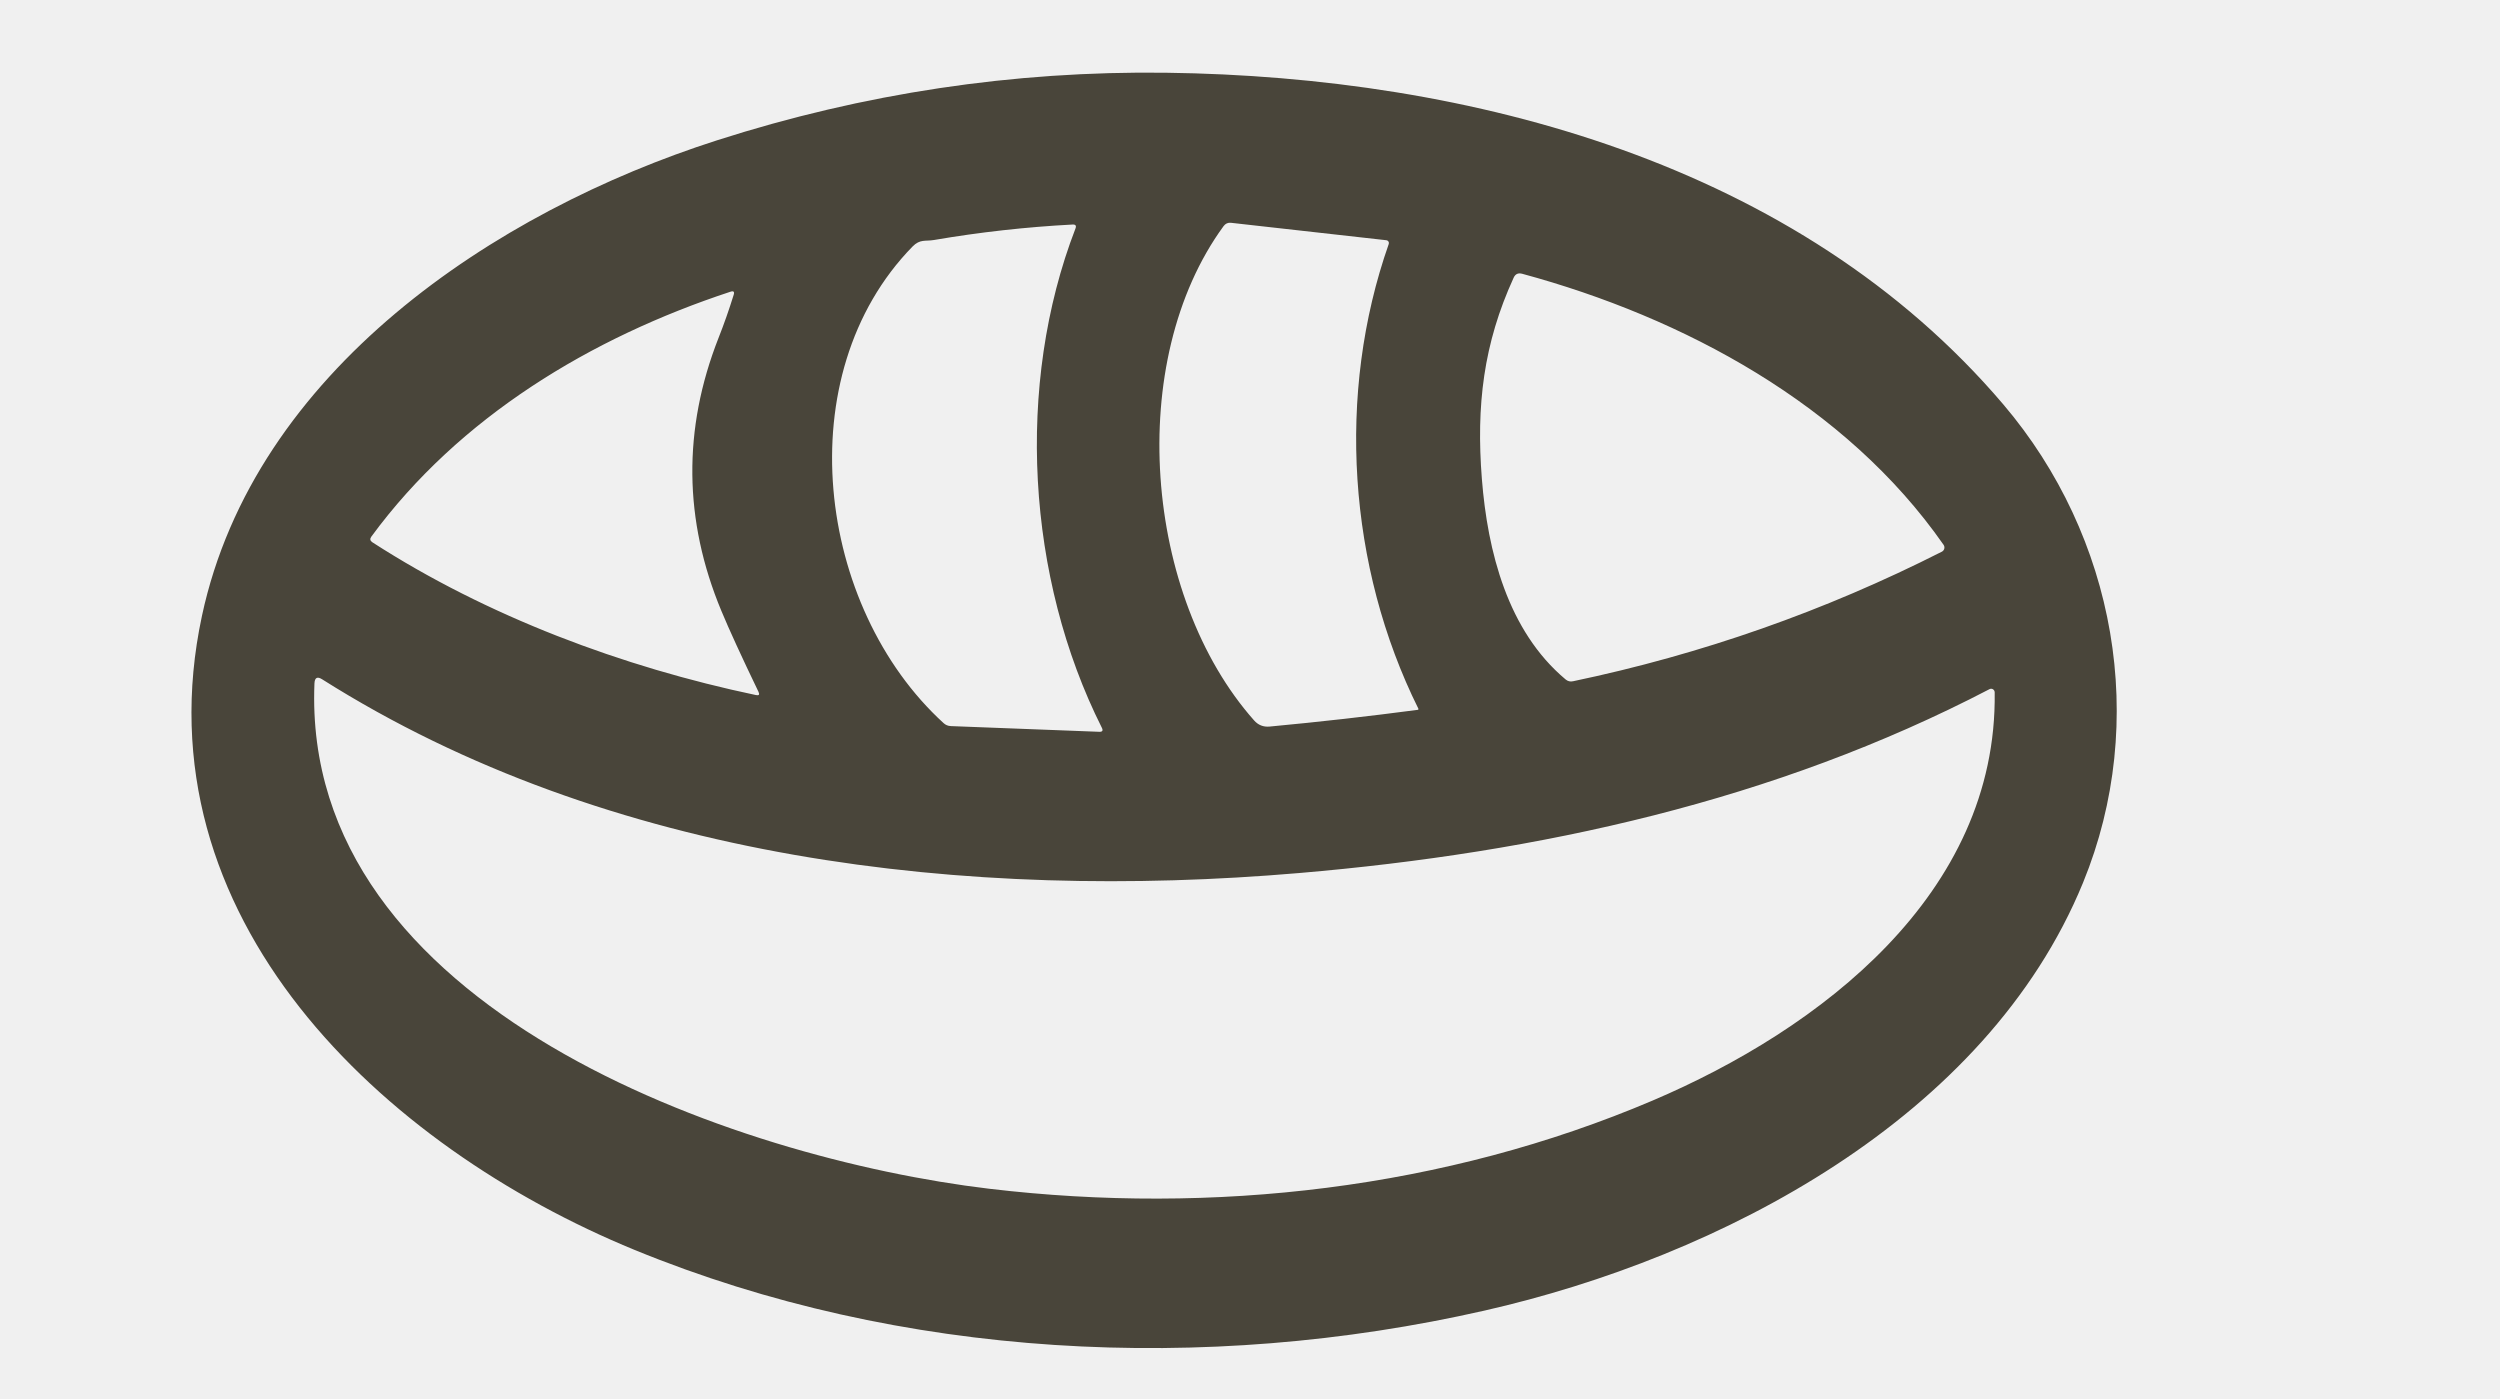
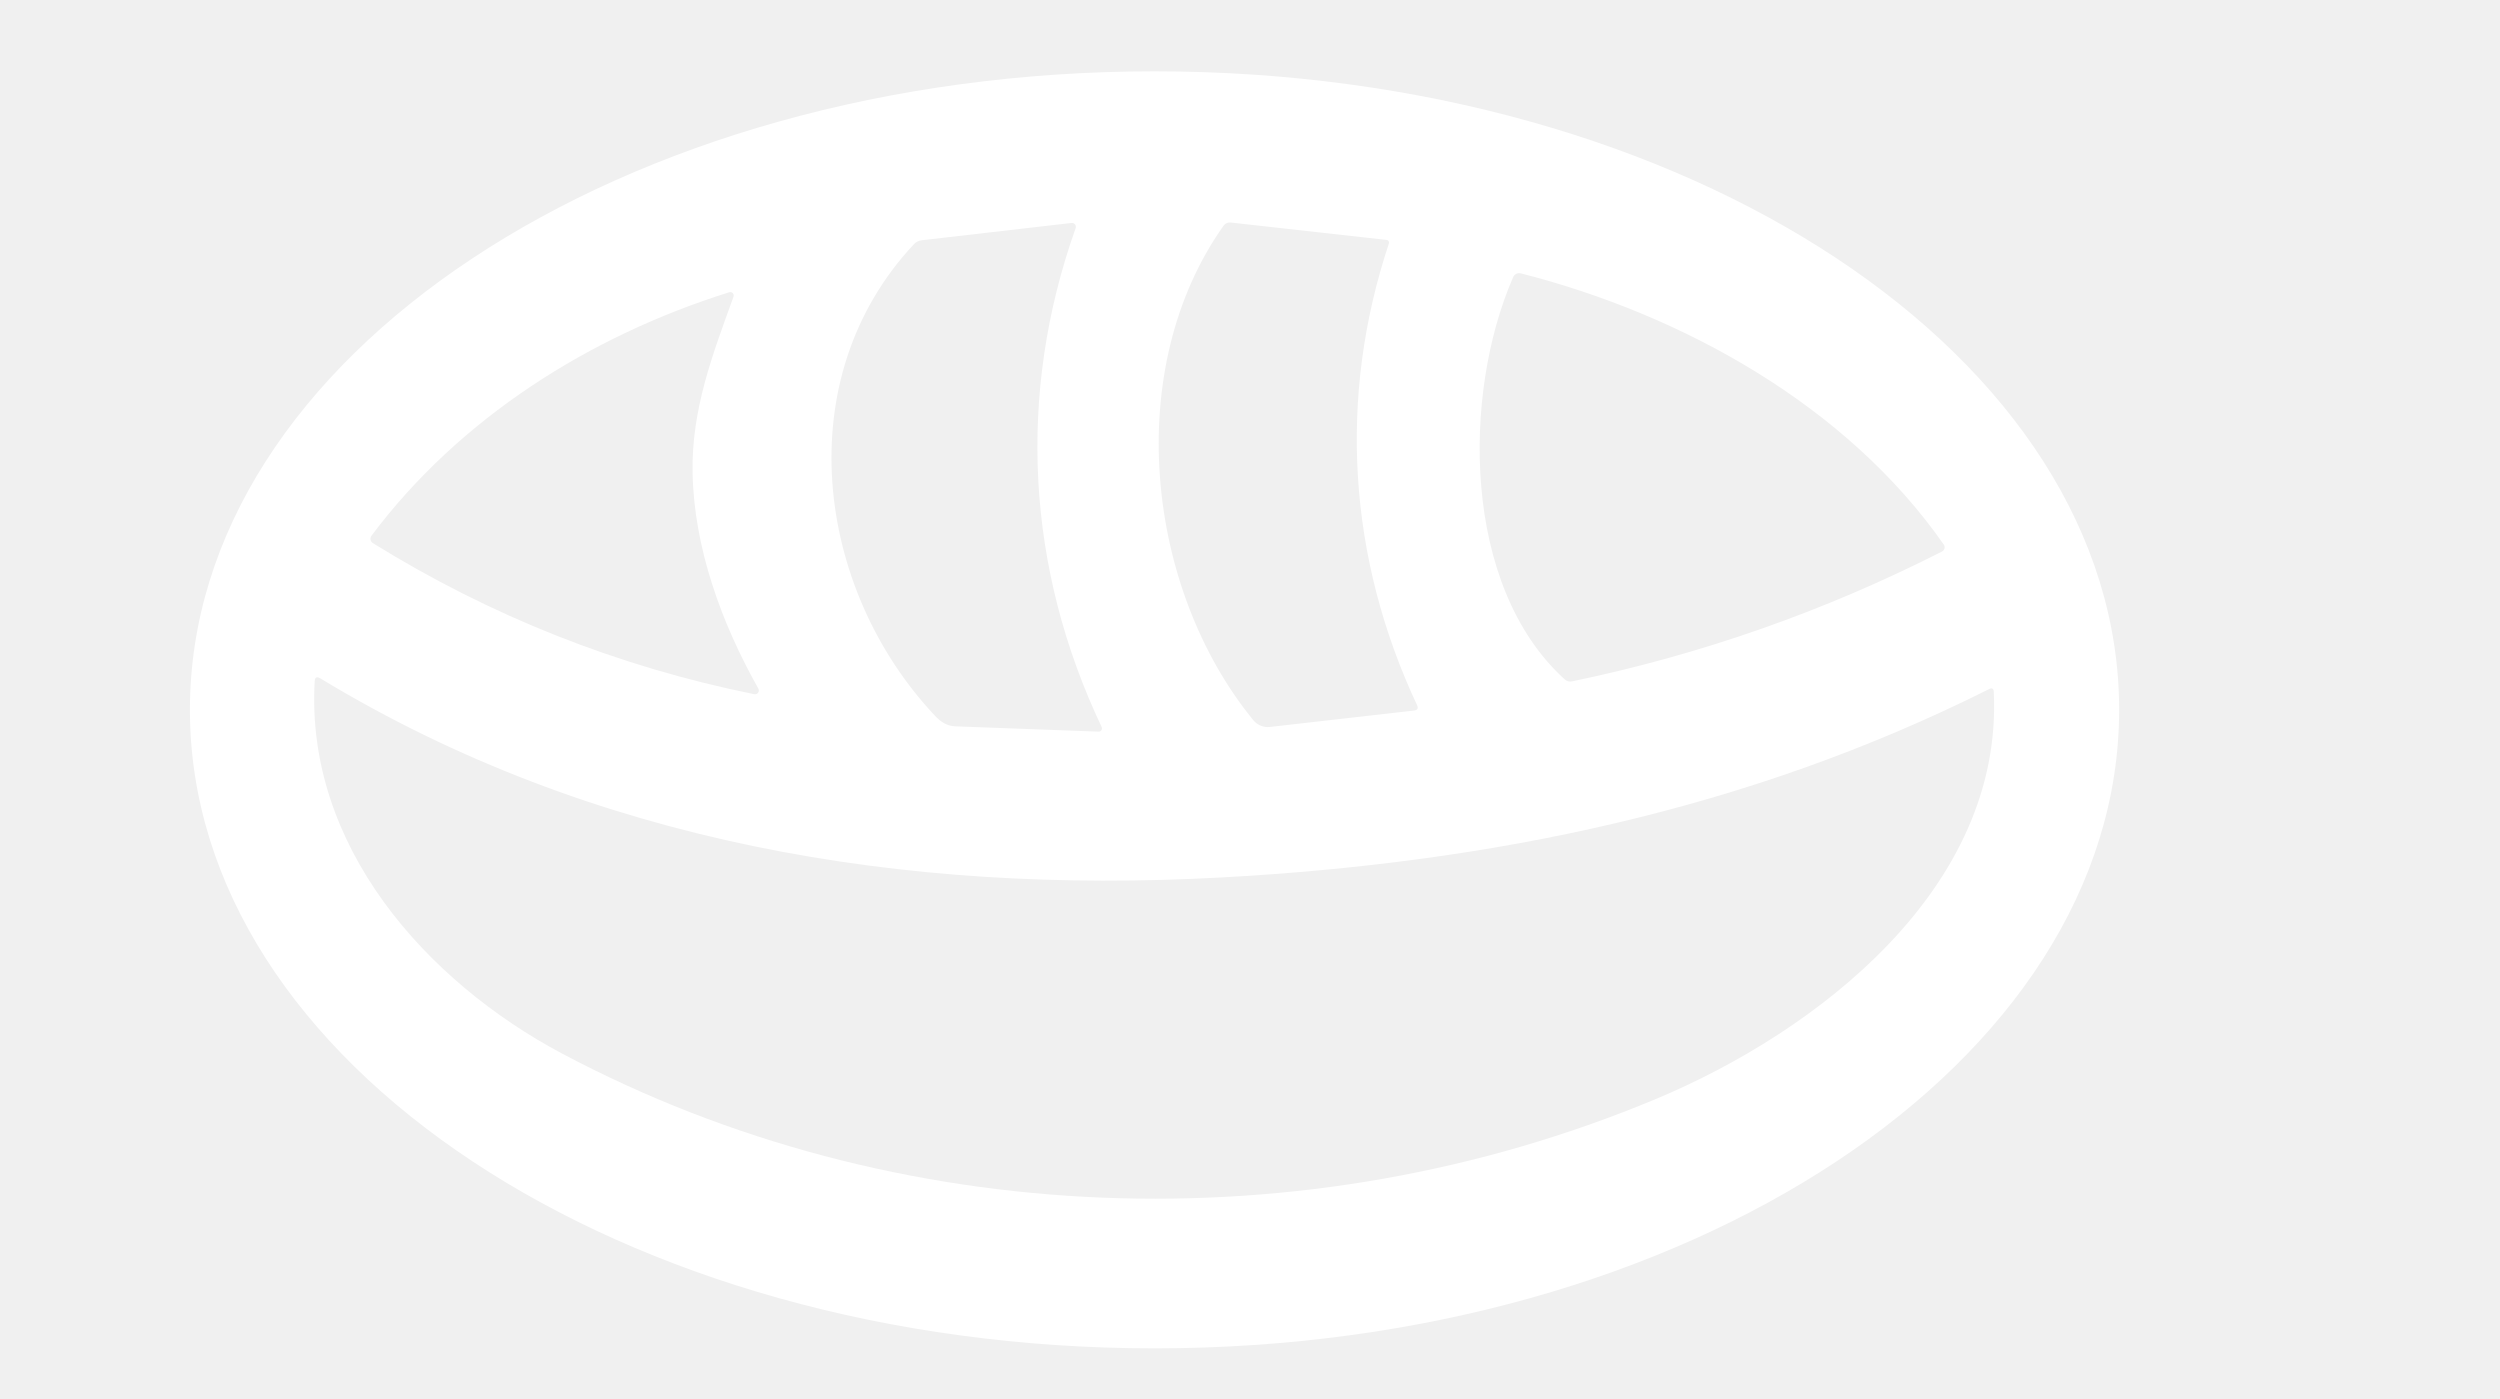
<svg xmlns="http://www.w3.org/2000/svg" version="1.1" viewBox="0.00 0.00 320.00 179.00">
-   <path fill="#49453a" d="   M 25.85 78.83   C 32.55 47.57 63.25 27.09 91.81 17.95   Q 119.93 8.94 149.26 9.31   C 188.21 9.81 230.18 20.91 256.42 51.76   C 270.80 68.67 275.09 92.32 266.63 112.98   C 254.25 143.18 220.16 160.91 190.00 167.76   C 154.29 175.87 115.29 173.96 81.23 159.99   C 48.99 146.76 17.57 117.46 25.85 78.83   Z   M 181.55 90.71   C 172.54 72.55 171.03 50.39 177.76 31.23   A 0.36 0.36 0.0 0 0 177.46 30.75   L 157.58 28.52   Q 156.98 28.45 156.62 28.94   C 143.97 46.26 146.43 76.32 160.53 92.22   Q 161.32 93.11 162.51 93.00   Q 172.02 92.11 181.47 90.86   A 0.10 0.10 0.0 0 0 181.55 90.71   Z   M 116.80 31.56   C 100.76 48.00 104.52 77.73 120.78 92.56   Q 121.17 92.92 121.71 92.94   L 140.71 93.67   Q 141.31 93.69 141.04 93.16   C 131.41 73.99 129.94 49.26 137.66 29.25   Q 137.87 28.71 137.29 28.74   Q 128.37 29.21 119.55 30.72   C 118.45 30.91 117.77 30.57 116.80 31.56   Z   M 193.75 35.54   C 189.88 43.99 188.94 51.92 189.68 61.31   C 190.41 70.57 192.97 80.75 200.40 86.97   Q 200.82 87.32 201.35 87.20   Q 226.06 82.02 248.55 70.62   A 0.60 0.60 0.0 0 0 248.78 69.74   C 236.27 51.80 215.50 40.64 194.83 35.04   Q 194.07 34.84 193.75 35.54   Z   M 93.50 37.34   C 75.67 43.21 58.77 53.37 47.53 68.69   Q 47.22 69.12 47.66 69.41   C 62.36 78.90 79.70 85.38 96.77 88.97   Q 97.34 89.09 97.09 88.56   Q 93.80 81.72 92.33 78.18   Q 85.09 60.78 91.97 43.26   Q 93.02 40.61 93.91 37.74   Q 94.10 37.14 93.50 37.34   Z   M 126.62 152.16   C 155.24 155.56 184.95 152.19 211.56 140.86   C 232.89 131.77 255.68 114.48 255.32 88.61   A 0.46 0.45 75.9 0 0 254.66 88.21   C 227.13 102.55 196.94 109.13 166.28 111.75   C 123.92 115.37 78.00 110.18 41.25 86.96   Q 40.30 86.35 40.25 87.48   C 38.54 129.12 94.13 148.29 126.62 152.16   Z" />
+   <path fill="#ffffff" d="   M 271.25 90.86   A 123.47 81.73 0.0 0 1 147.78 172.59   A 123.47 81.73 0.0 0 1 24.31 90.86   A 123.47 81.73 0.0 0 1 147.78 9.13   A 123.47 81.73 0.0 0 1 271.25 90.86   Z   M 181.38 90.25   C 172.57 71.47 171.22 50.87 177.78 31.16   A 0.35 0.34 -78.4 0 0 177.49 30.71   L 157.51 28.48   A 0.97 0.96 -68.6 0 0 156.63 28.87   C 143.63 47.20 146.61 75.27 160.43 92.19   A 2.40 2.38 66.9 0 0 162.55 93.05   L 181.00 90.95   Q 181.67 90.87 181.38 90.25   Z   M 141.01 93.05   C 131.39 72.80 130.12 50.47 137.68 29.21   A 0.50 0.50 0.0 0 0 137.15 28.54   L 118.00 30.75   Q 117.39 30.82 116.98 31.26   C 100.88 48.45 104.35 75.30 119.65 91.59   C 120.33 92.32 121.14 92.93 122.27 92.97   Q 131.50 93.31 140.62 93.65   A 0.42 0.41 78.6 0 0 141.01 93.05   Z   M 193.68 35.48   C 187.16 50.44 187.14 75.01 200.26 86.94   Q 200.69 87.33 201.25 87.21   Q 226.02 82.06 248.57 70.60   A 0.61 0.61 0.0 0 0 248.80 69.70   C 236.36 51.88 215.34 40.26 194.67 34.99   A 0.85 0.85 0.0 0 0 193.68 35.48   Z   M 88.65 60.51   C 88.50 52.39 91.23 45.33 93.89 37.98   A 0.44 0.44 0.0 0 0 93.34 37.41   C 75.50 43.00 58.86 53.49 47.55 68.57   A 0.66 0.65 34.5 0 0 47.73 69.52   Q 70.39 83.56 96.55 88.86   A 0.49 0.49 0.0 0 0 97.07 88.14   C 92.33 79.74 88.83 70.09 88.65 60.51   Z   M 156.25 112.32   C 115.82 114.52 75.86 107.96 41.00 86.83   Q 40.32 86.43 40.28 87.21   C 39.08 108.21 54.46 125.57 71.97 134.87   C 114.58 157.49 166.99 159.46 211.96 140.67   C 232.53 132.07 256.44 113.75 255.20 88.54   Q 255.17 87.92 254.61 88.20   C 223.67 103.71 190.75 110.44 156.25 112.32   Z" />
</svg>
